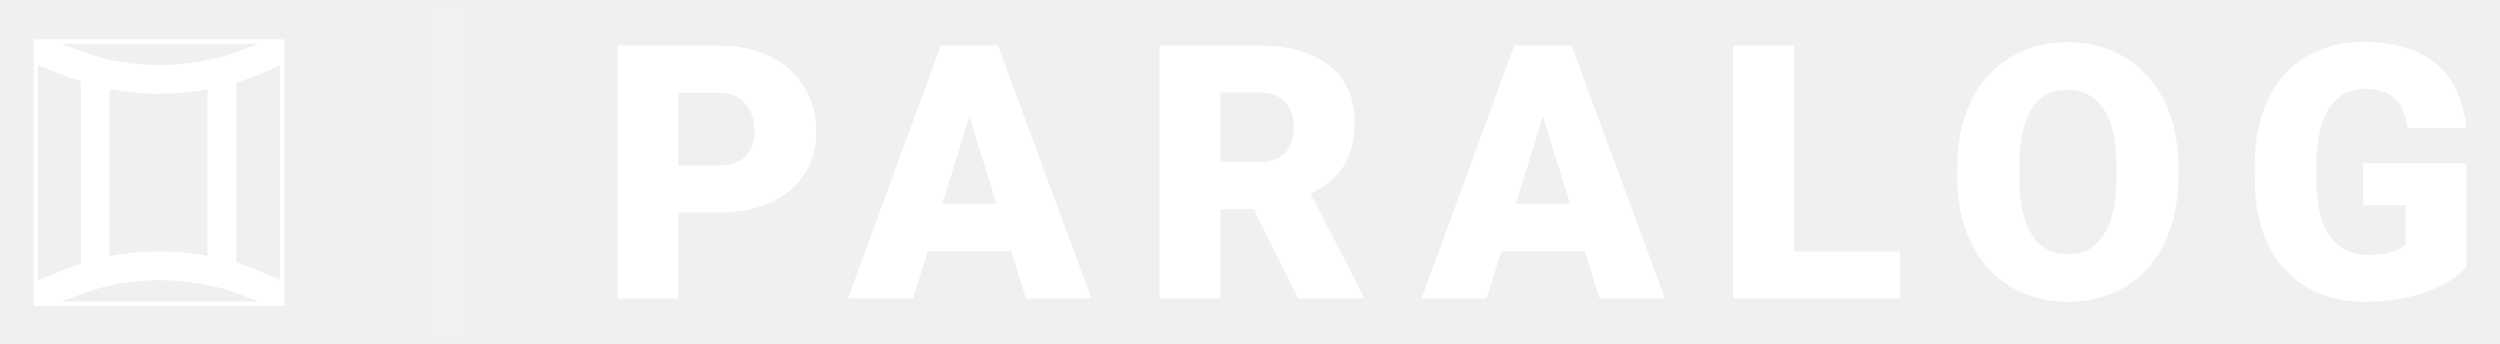
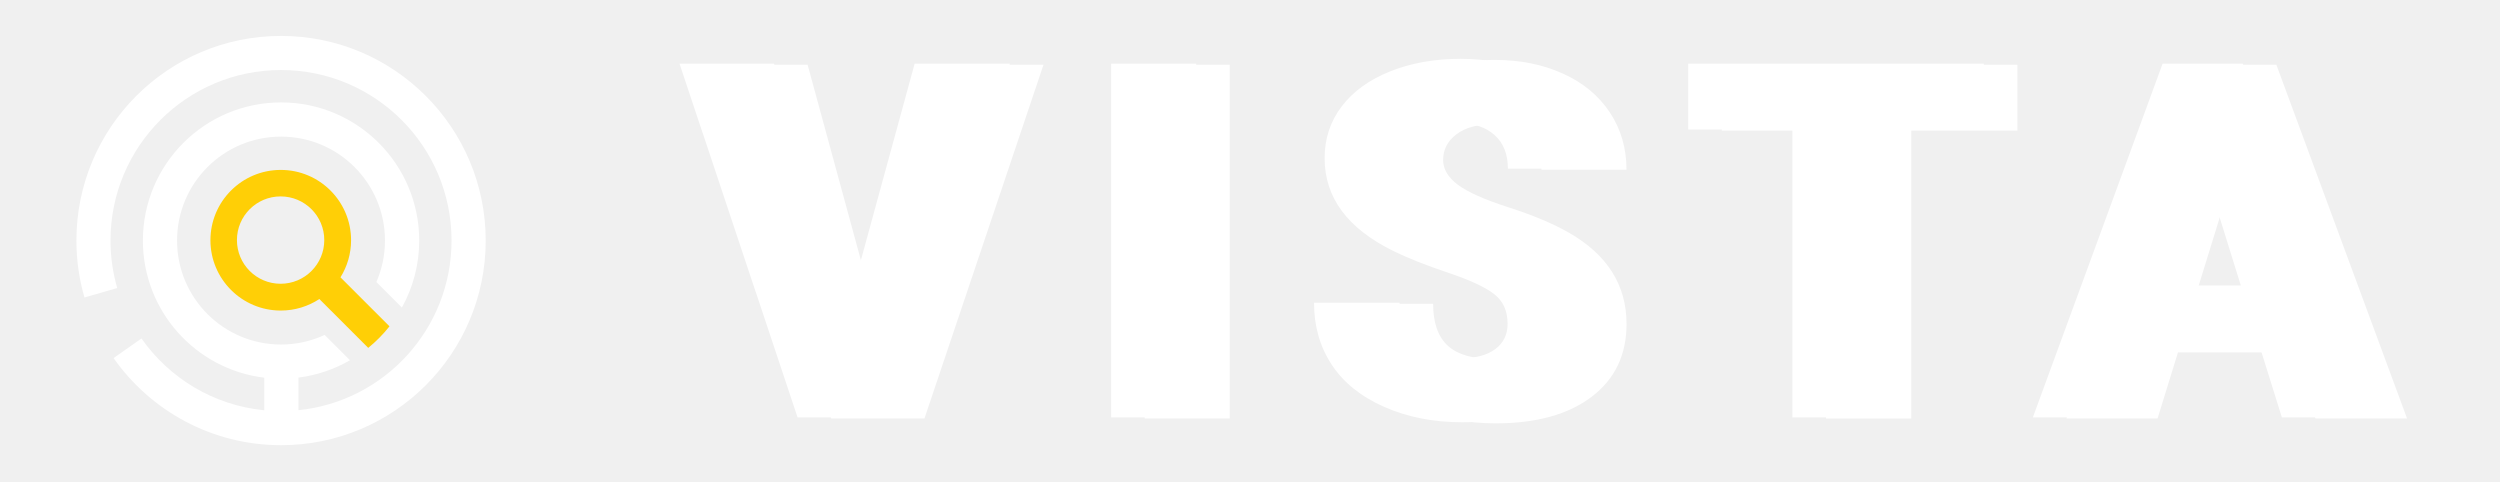
- <svg xmlns="http://www.w3.org/2000/svg" id="Layer_1" data-name="Layer 1" viewBox="0 0 931 128">
+ <svg xmlns="http://www.w3.org/2000/svg" id="Layer_1" data-name="Layer 1" viewBox="0 0 665.17 128">
  <defs>
    <style>
      .cls-1 {
+         fill: #ffcf06;
+       }
+ 
+       .cls-2 {
        fill: #fff;
      }
- 
-       .cls-2, .cls-3 {
-         fill: none;
-       }
- 
-       .cls-3 {
-         stroke: #f1f1f1;
-         stroke-miterlimit: 10;
-         stroke-width: 15px;
-       }
- 
-       .cls-4 {
-         clip-path: url(#clippath);
-       }
    </style>
-     <clipPath id="clippath">
-       <rect class="cls-2" x="13.3" y="15.47" width="91.79" height="97.63" />
-     </clipPath>
  </defs>
  <g>
-     <line class="cls-3" x1="166.9" y1="1.5" x2="166.9" y2="126.5" />
-     <g>
-       <g class="cls-4">
-         <path class="cls-1" d="M87.34,30.34c4.99-1.53,12.22-4.33,21.21-9l-4.34-8.36c-15.63,8.13-23.91,9.45-24.32,9.51l-.21.02-.28.06c-13.03,3.04-26.81,3.07-39.85.09-.32-.08-9.09-2.25-25.95-9.62l-3.77,8.63c9.36,4.09,16.33,6.65,20.93,8.17v68.89c-4.59,1.52-11.57,4.08-20.93,8.18l3.77,8.63c16.93-7.41,25.71-9.56,25.95-9.62,13.05-2.99,26.82-2.96,39.85.09l.22.06.27.03c.41.06,8.69,1.37,24.33,9.5l4.34-8.35c-8.99-4.68-16.21-7.47-21.21-9M77.93,96.07c-12.43-2.4-25.36-2.37-37.77.09v-63.74c6.29,1.25,12.7,1.87,19.13,1.87s12.52-.59,18.65-1.78v63.56Z" />
-         <path class="cls-1" d="M104.49,116.48l-.58-.3c-15.6-8.12-23.78-9.39-24.12-9.44l-.56-.1c-12.92-3.01-26.59-3.04-39.54-.08-.35.09-9.05,2.24-25.83,9.58l-.6.26-4.29-9.84.6-.26c9.34-4.08,16.26-6.61,20.53-8.05V30.32c-4.27-1.43-11.19-3.96-20.53-8.05l-.6-.27,4.29-9.84.6.27c16.82,7.36,25.48,9.5,25.84,9.58,12.93,2.96,26.61,2.93,39.54-.09l.57-.1c.32-.05,8.54-1.34,24.09-9.44l.58-.3,4.94,9.53-.59.3c-9.38,4.88-16.45,7.52-20.85,8.9v66.93c4.4,1.38,11.47,4.02,20.85,8.9l.59.3M59.29,103.04c6.82,0,13.63.77,20.26,2.32l.41.07c.37.06,8.56,1.32,23.97,9.27l3.73-7.19c-9.34-4.81-16.29-7.36-20.51-8.65l-.47-.14V29.85l.47-.14c4.22-1.29,11.18-3.84,20.51-8.65l-3.73-7.18c-15.37,7.93-23.6,9.22-23.95,9.27l-.43.08c-13.13,3.06-27.01,3.1-40.15.09-.37-.09-8.94-2.2-25.46-9.39l-3.24,7.42c9.32,4.05,16.15,6.52,20.26,7.89l.45.15v69.84l-.45.15c-4.12,1.37-10.95,3.84-20.26,7.89l3.24,7.42c16.48-7.17,25.09-9.3,25.45-9.39,6.51-1.49,13.21-2.24,19.9-2.24M39.5,96.96V31.61l.79.16c12.27,2.44,25.22,2.47,37.52.09l.78-.15v65.15l-.78-.15c-12.29-2.37-25.26-2.34-37.52.09l-.79.16ZM40.82,33.21v62.14c11.93-2.27,24.5-2.3,36.45-.09v-61.97c-11.96,2.21-24.51,2.18-36.45-.09" />
-       </g>
-       <path class="cls-1" d="M105.9,14.65v99.27H12.48V14.65h93.43ZM14.11,16.29v95.99h90.15V16.29H14.11Z" />
-     </g>
+     <path class="cls-2" d="M233.56,85.75l18.74-68.52h25.34l-31.67,94.11h-24.82l-31.41-94.11h25.14l18.68,68.52Z" />
+     <path class="cls-2" d="M327.2,111.34h-22.62V17.23h22.62v94.11Z" />
+     <path class="cls-2" d="M410.05,86.33c0-3.32-1.17-5.9-3.52-7.76-2.35-1.85-6.47-3.77-12.38-5.75-5.9-1.98-10.73-3.9-14.48-5.75-12.2-5.99-18.29-14.22-18.29-24.69,0-5.21,1.52-9.81,4.56-13.8,3.04-3.98,7.34-7.09,12.9-9.31,5.56-2.22,11.81-3.33,18.75-3.33s12.83,1.21,18.2,3.62c5.37,2.41,9.53,5.85,12.51,10.31,2.97,4.46,4.46,9.56,4.46,15.29h-22.62c0-3.83-1.17-6.81-3.52-8.92-2.35-2.11-5.53-3.17-9.53-3.17s-7.25.89-9.6,2.68c-2.35,1.79-3.52,4.06-3.52,6.82,0,2.41,1.29,4.6,3.88,6.56,2.59,1.96,7.13,3.99,13.64,6.08,6.51,2.09,11.85,4.34,16.03,6.75,10.17,5.86,15.25,13.94,15.25,24.24,0,8.23-3.1,14.69-9.31,19.39-6.21,4.7-14.72,7.05-25.53,7.05-7.63,0-14.53-1.37-20.72-4.1-6.18-2.74-10.84-6.48-13.96-11.25-3.13-4.76-4.69-10.24-4.69-16.45h22.75c0,5.04,1.3,8.76,3.91,11.15,2.61,2.39,6.84,3.59,12.7,3.59,3.75,0,6.71-.81,8.89-2.42,2.18-1.62,3.26-3.89,3.26-6.82Z" />
+     <path class="cls-2" d="M536.78,34.75h-28.25v76.6h-22.69V34.75h-27.73v-17.52h78.66v17.52Z" />
+     <path class="cls-2" d="M610.58,93.76h-31.09l-5.43,17.58h-24.24l34.52-94.11h21.33l34.77,94.11h-24.37l-5.49-17.58ZM584.92,76.25h20.23l-10.15-32.64-10.08,32.64Z" />
  </g>
  <g>
-     <path class="cls-1" d="M252.61,79.16v31.93h-22.69V16.98h37.55c7.2,0,13.56,1.33,19.1,3.98,5.54,2.65,9.82,6.42,12.86,11.31,3.04,4.89,4.56,10.44,4.56,16.64,0,9.18-3.29,16.51-9.86,22.01-6.57,5.49-15.59,8.24-27.05,8.24h-14.48ZM252.61,61.64h14.87c4.4,0,7.74-1.1,10.05-3.3,2.3-2.2,3.46-5.3,3.46-9.31,0-4.4-1.19-7.91-3.56-10.54-2.37-2.63-5.6-3.96-9.7-4.01h-15.13v27.15Z" />
-     <path class="cls-1" d="M376.57,93.51h-31.09l-5.43,17.58h-24.24l34.52-94.11h21.33l34.77,94.11h-24.37l-5.49-17.58ZM350.91,75.99h20.23l-10.15-32.64-10.08,32.64Z" />
-     <path class="cls-1" d="M466.78,77.8h-12.28v33.29h-22.69V16.98h37.04c11.16,0,19.89,2.47,26.18,7.42,6.29,4.95,9.44,11.95,9.44,20.99,0,6.54-1.33,11.97-3.98,16.27-2.65,4.31-6.8,7.79-12.44,10.46l19.65,38v.97h-24.3l-16.61-33.29ZM454.5,60.35h14.35c4.31,0,7.55-1.13,9.73-3.4,2.17-2.27,3.26-5.43,3.26-9.49s-1.1-7.25-3.3-9.56-5.43-3.47-9.7-3.47h-14.35v25.92Z" />
-     <path class="cls-1" d="M590.16,93.51h-31.09l-5.43,17.58h-24.24l34.52-94.11h21.33l34.77,94.11h-24.37l-5.49-17.58ZM564.49,75.99h20.23l-10.15-32.64-10.08,32.64Z" />
-     <path class="cls-1" d="M668.09,93.64h39.49v17.45h-62.18V16.98h22.69v76.66Z" />
-     <path class="cls-1" d="M811.24,65.97c0,9.18-1.7,17.3-5.11,24.37-3.4,7.07-8.24,12.51-14.51,16.32s-13.41,5.72-21.43,5.72-15.13-1.84-21.33-5.53c-6.21-3.68-11.04-8.95-14.51-15.8-3.47-6.85-5.29-14.72-5.46-23.59v-5.3c0-9.22,1.69-17.36,5.07-24.4,3.38-7.05,8.23-12.49,14.54-16.32,6.31-3.83,13.5-5.75,21.56-5.75s15.08,1.9,21.33,5.69c6.25,3.79,11.11,9.19,14.58,16.19,3.47,7,5.22,15.03,5.27,24.08v4.33ZM788.17,62.03c0-9.35-1.56-16.45-4.69-21.3-3.13-4.85-7.59-7.27-13.41-7.27-11.38,0-17.39,8.53-18.03,25.6l-.06,6.92c0,9.22,1.53,16.31,4.59,21.27,3.06,4.96,7.6,7.43,13.64,7.43s10.15-2.43,13.25-7.3c3.1-4.87,4.67-11.87,4.72-21.01v-4.33Z" />
-     <path class="cls-1" d="M918.52,99.45c-3.49,3.88-8.6,7-15.32,9.37-6.72,2.37-14.09,3.56-22.11,3.56-12.32,0-22.17-3.77-29.54-11.31-7.37-7.54-11.31-18.03-11.83-31.48l-.06-8.14c0-9.26,1.64-17.36,4.91-24.27,3.27-6.92,7.96-12.24,14.06-15.97,6.1-3.73,13.15-5.59,21.17-5.59,11.72,0,20.82,2.68,27.31,8.05,6.48,5.36,10.27,13.37,11.34,24.01h-21.85c-.78-5.26-2.46-9.01-5.04-11.25s-6.25-3.36-10.99-3.36c-5.69,0-10.08,2.41-13.19,7.24s-4.68,11.72-4.72,20.68v5.69c0,9.39,1.6,16.45,4.82,21.17,3.21,4.72,8.26,7.08,15.16,7.08,5.9,0,10.3-1.31,13.19-3.94v-14.61h-15.77v-15.58h38.46v38.65Z" />
+     <path class="cls-2" d="M224.62,85.46l18.74-68.52h25.34l-31.67,94.11h-24.82l-31.41-94.11h25.14l18.68,68.52Z" />
+     <path class="cls-2" d="M318.26,111.06h-22.62V16.94h22.62v94.11Z" />
+     <path class="cls-2" d="M401.11,86.04c0-3.32-1.17-5.9-3.52-7.76-2.35-1.85-6.47-3.77-12.38-5.75-5.9-1.98-10.73-3.9-14.48-5.75-12.2-5.99-18.29-14.22-18.29-24.69,0-5.21,1.52-9.81,4.56-13.8,3.04-3.98,7.34-7.09,12.9-9.31,5.56-2.22,11.81-3.33,18.75-3.33s12.83,1.21,18.2,3.62c5.37,2.41,9.53,5.85,12.51,10.31,2.97,4.46,4.46,9.56,4.46,15.29h-22.62c0-3.83-1.17-6.81-3.52-8.92-2.35-2.11-5.53-3.17-9.53-3.17s-7.25.89-9.6,2.68c-2.35,1.79-3.52,4.06-3.52,6.82,0,2.41,1.29,4.6,3.88,6.56,2.59,1.96,7.13,3.99,13.64,6.08,6.51,2.09,11.85,4.34,16.03,6.75,10.17,5.86,15.25,13.94,15.25,24.24,0,8.23-3.1,14.69-9.31,19.39-6.21,4.7-14.72,7.05-25.53,7.05-7.63,0-14.53-1.37-20.72-4.1-6.18-2.74-10.84-6.48-13.96-11.25-3.13-4.76-4.69-10.24-4.69-16.45h22.75c0,5.04,1.3,8.76,3.91,11.15,2.61,2.39,6.84,3.59,12.7,3.59,3.75,0,6.71-.81,8.89-2.42,2.18-1.62,3.26-3.89,3.26-6.82Z" />
+     <path class="cls-2" d="M527.84,34.46h-28.25v76.6h-22.69V34.46h-27.73v-17.52h78.66v17.52Z" />
+     <path class="cls-2" d="M601.64,93.47h-31.09l-5.43,17.58h-24.24l34.52-94.11h21.33l34.77,94.11h-24.37l-5.49-17.58ZM575.98,75.96h20.23l-10.15-32.64-10.08,32.64Z" />
+   </g>
+   <g>
+     <path class="cls-2" d="M74.77,9.56c-30.07,0-54.44,24.37-54.44,54.44,0,5.26.75,10.34,2.14,15.15l8.72-2.51c-1.16-4.01-1.79-8.26-1.79-12.64,0-25.06,20.31-45.37,45.37-45.37s45.37,20.31,45.37,45.37c0,23.49-17.85,42.81-40.73,45.14v-8.67c4.94-.63,9.58-2.23,13.71-4.62l-6.74-6.74c-3.53,1.64-7.46,2.56-11.61,2.56-15.28,0-27.66-12.38-27.66-27.66s12.38-27.66,27.66-27.66,27.66,12.38,27.66,27.66c0,3.92-.82,7.65-2.29,11.03l6.79,6.79c2.93-5.28,4.61-11.35,4.61-17.82,0-20.3-16.46-36.76-36.76-36.76s-36.76,16.46-36.76,36.76c0,18.79,14.1,34.27,32.29,36.48v8.67c-13.51-1.32-25.27-8.56-32.67-19.1l-7.42,5.21c9.85,14.02,26.14,23.18,44.57,23.18,30.07,0,54.44-24.37,54.44-54.44S104.84,9.56,74.77,9.56Z" />
+     <path class="cls-1" d="M90.59,73.79c1.78-2.87,2.82-6.25,2.82-9.87,0-10.33-8.38-18.71-18.71-18.71s-18.71,8.38-18.71,18.71,8.38,18.71,18.71,18.71c3.79,0,7.32-1.13,10.27-3.07l13,13c2.09-1.7,3.99-3.62,5.66-5.73l-13.04-13.04ZM74.66,75.5c-6.42,0-11.62-5.2-11.62-11.62s5.2-11.62,11.62-11.62,11.62,5.2,11.62,11.62-5.2,11.62-11.62,11.62Z" />
  </g>
</svg>
